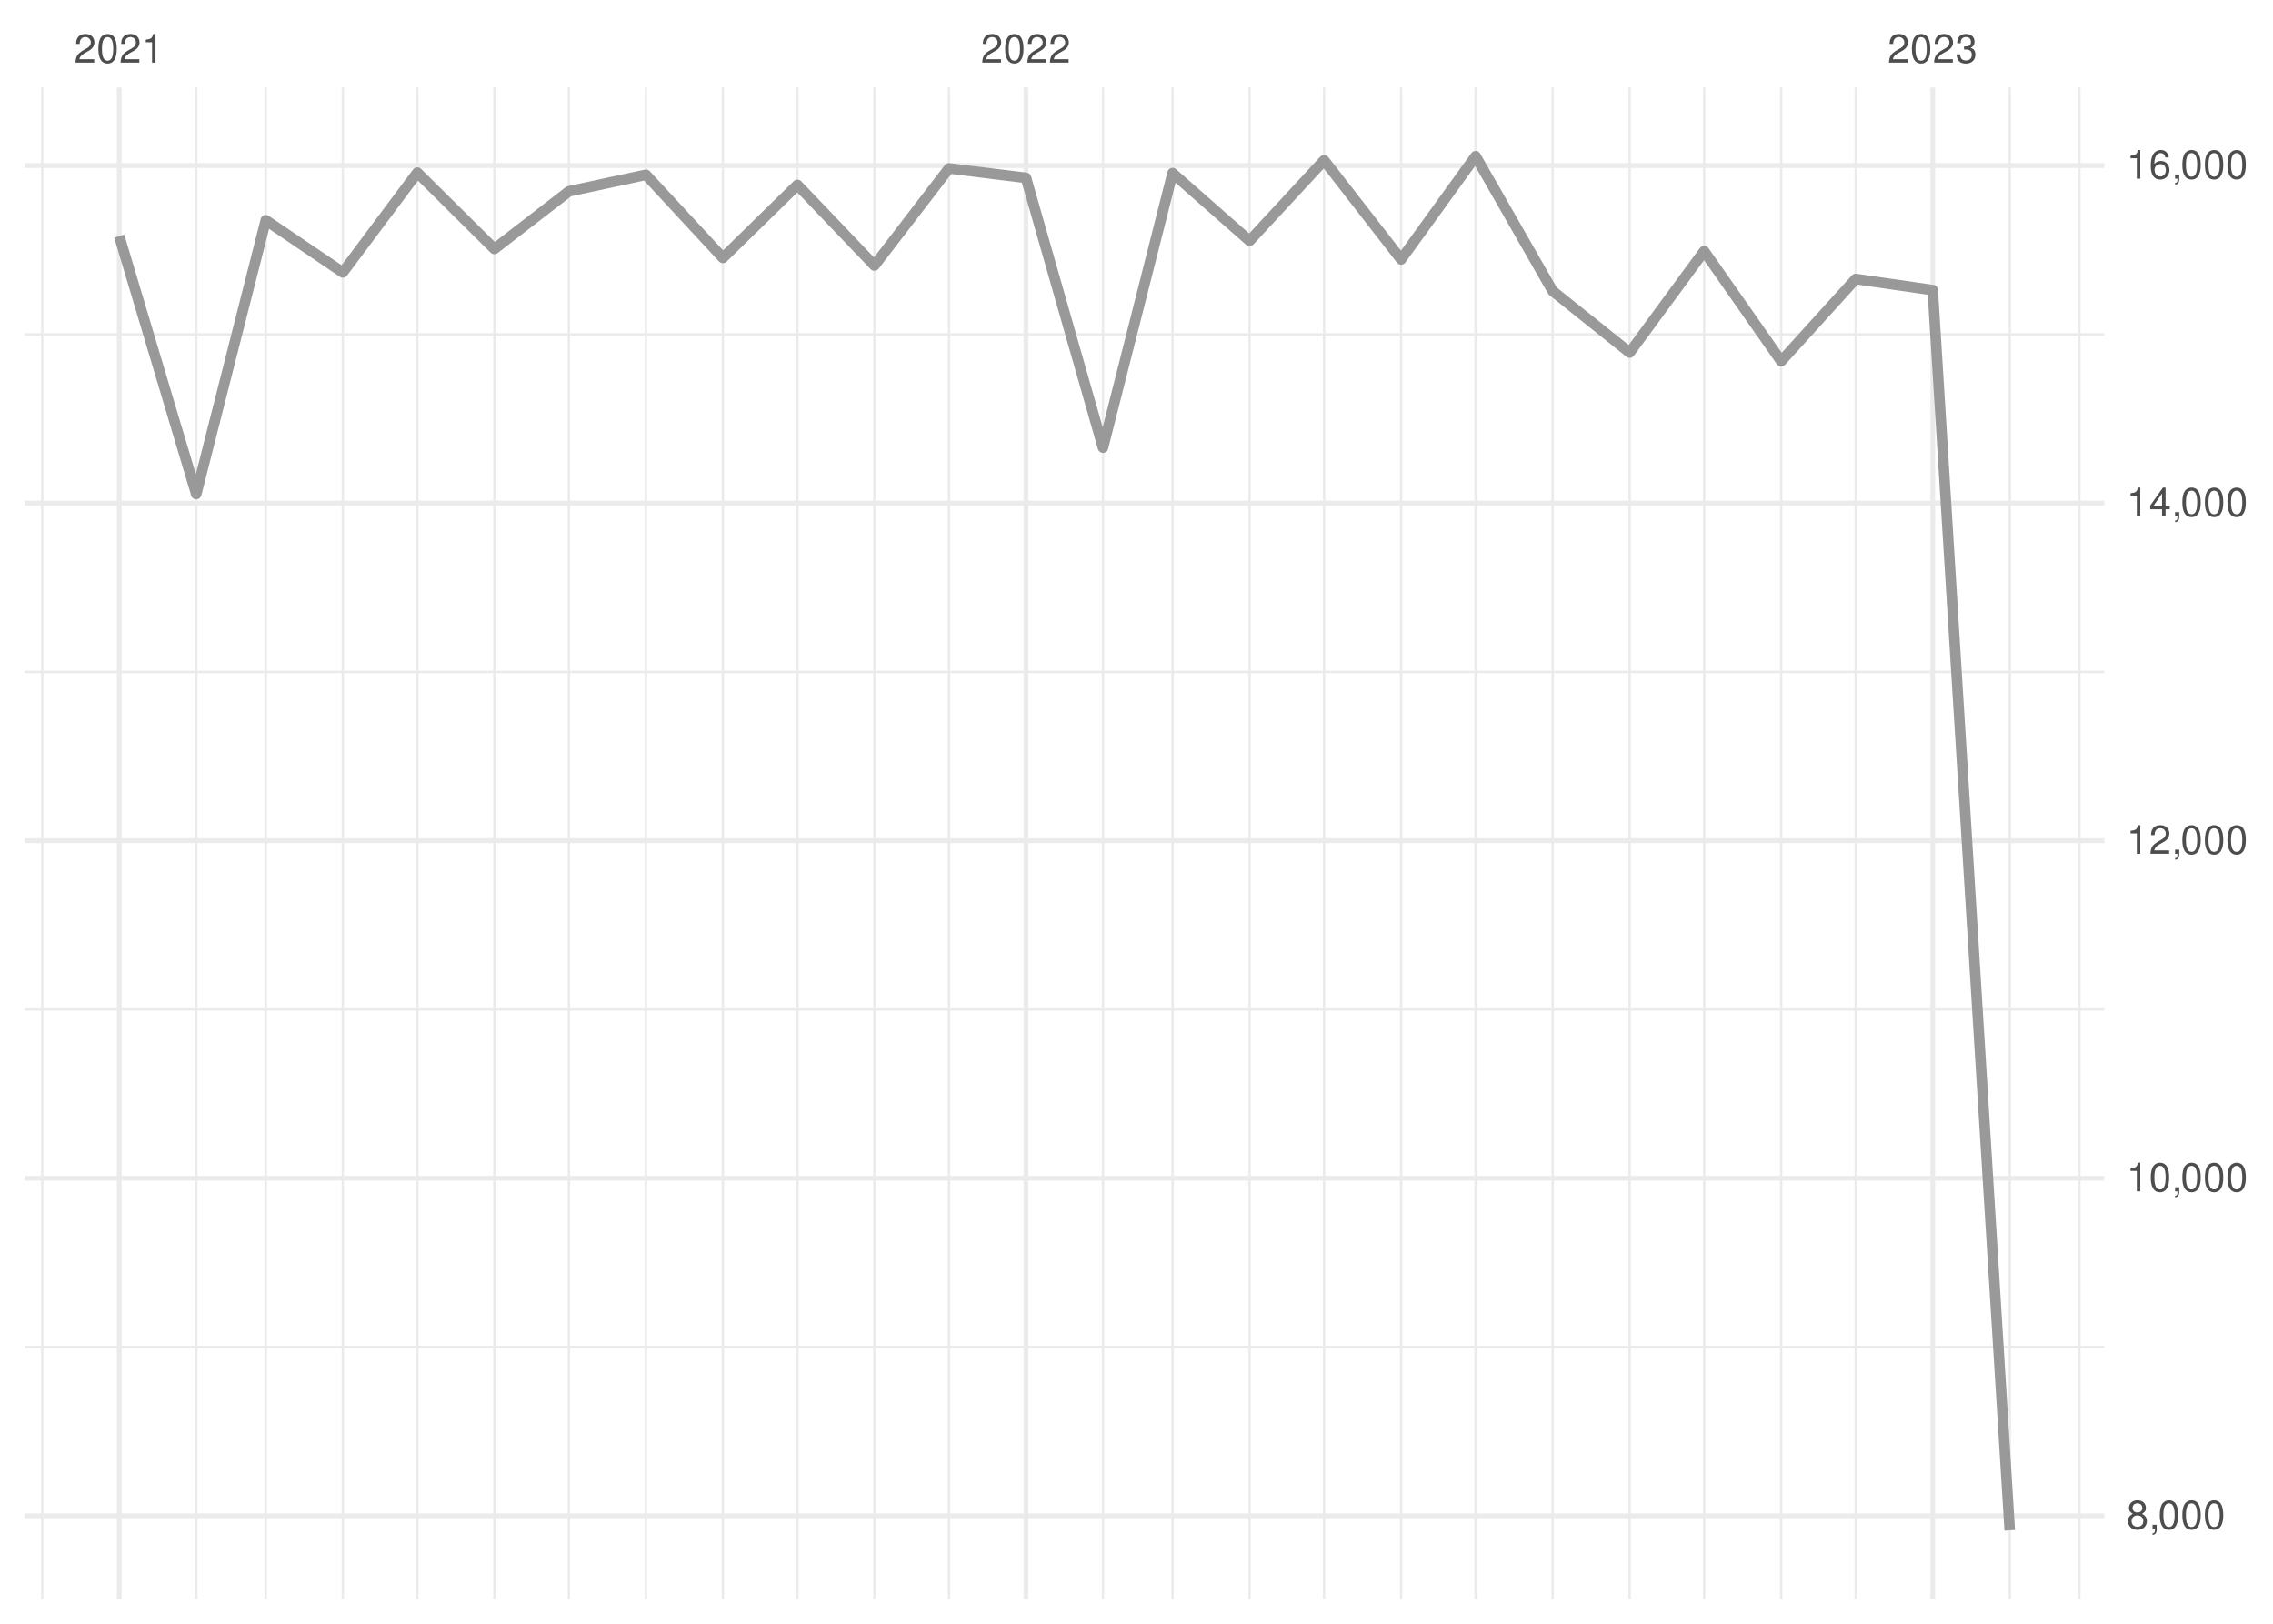
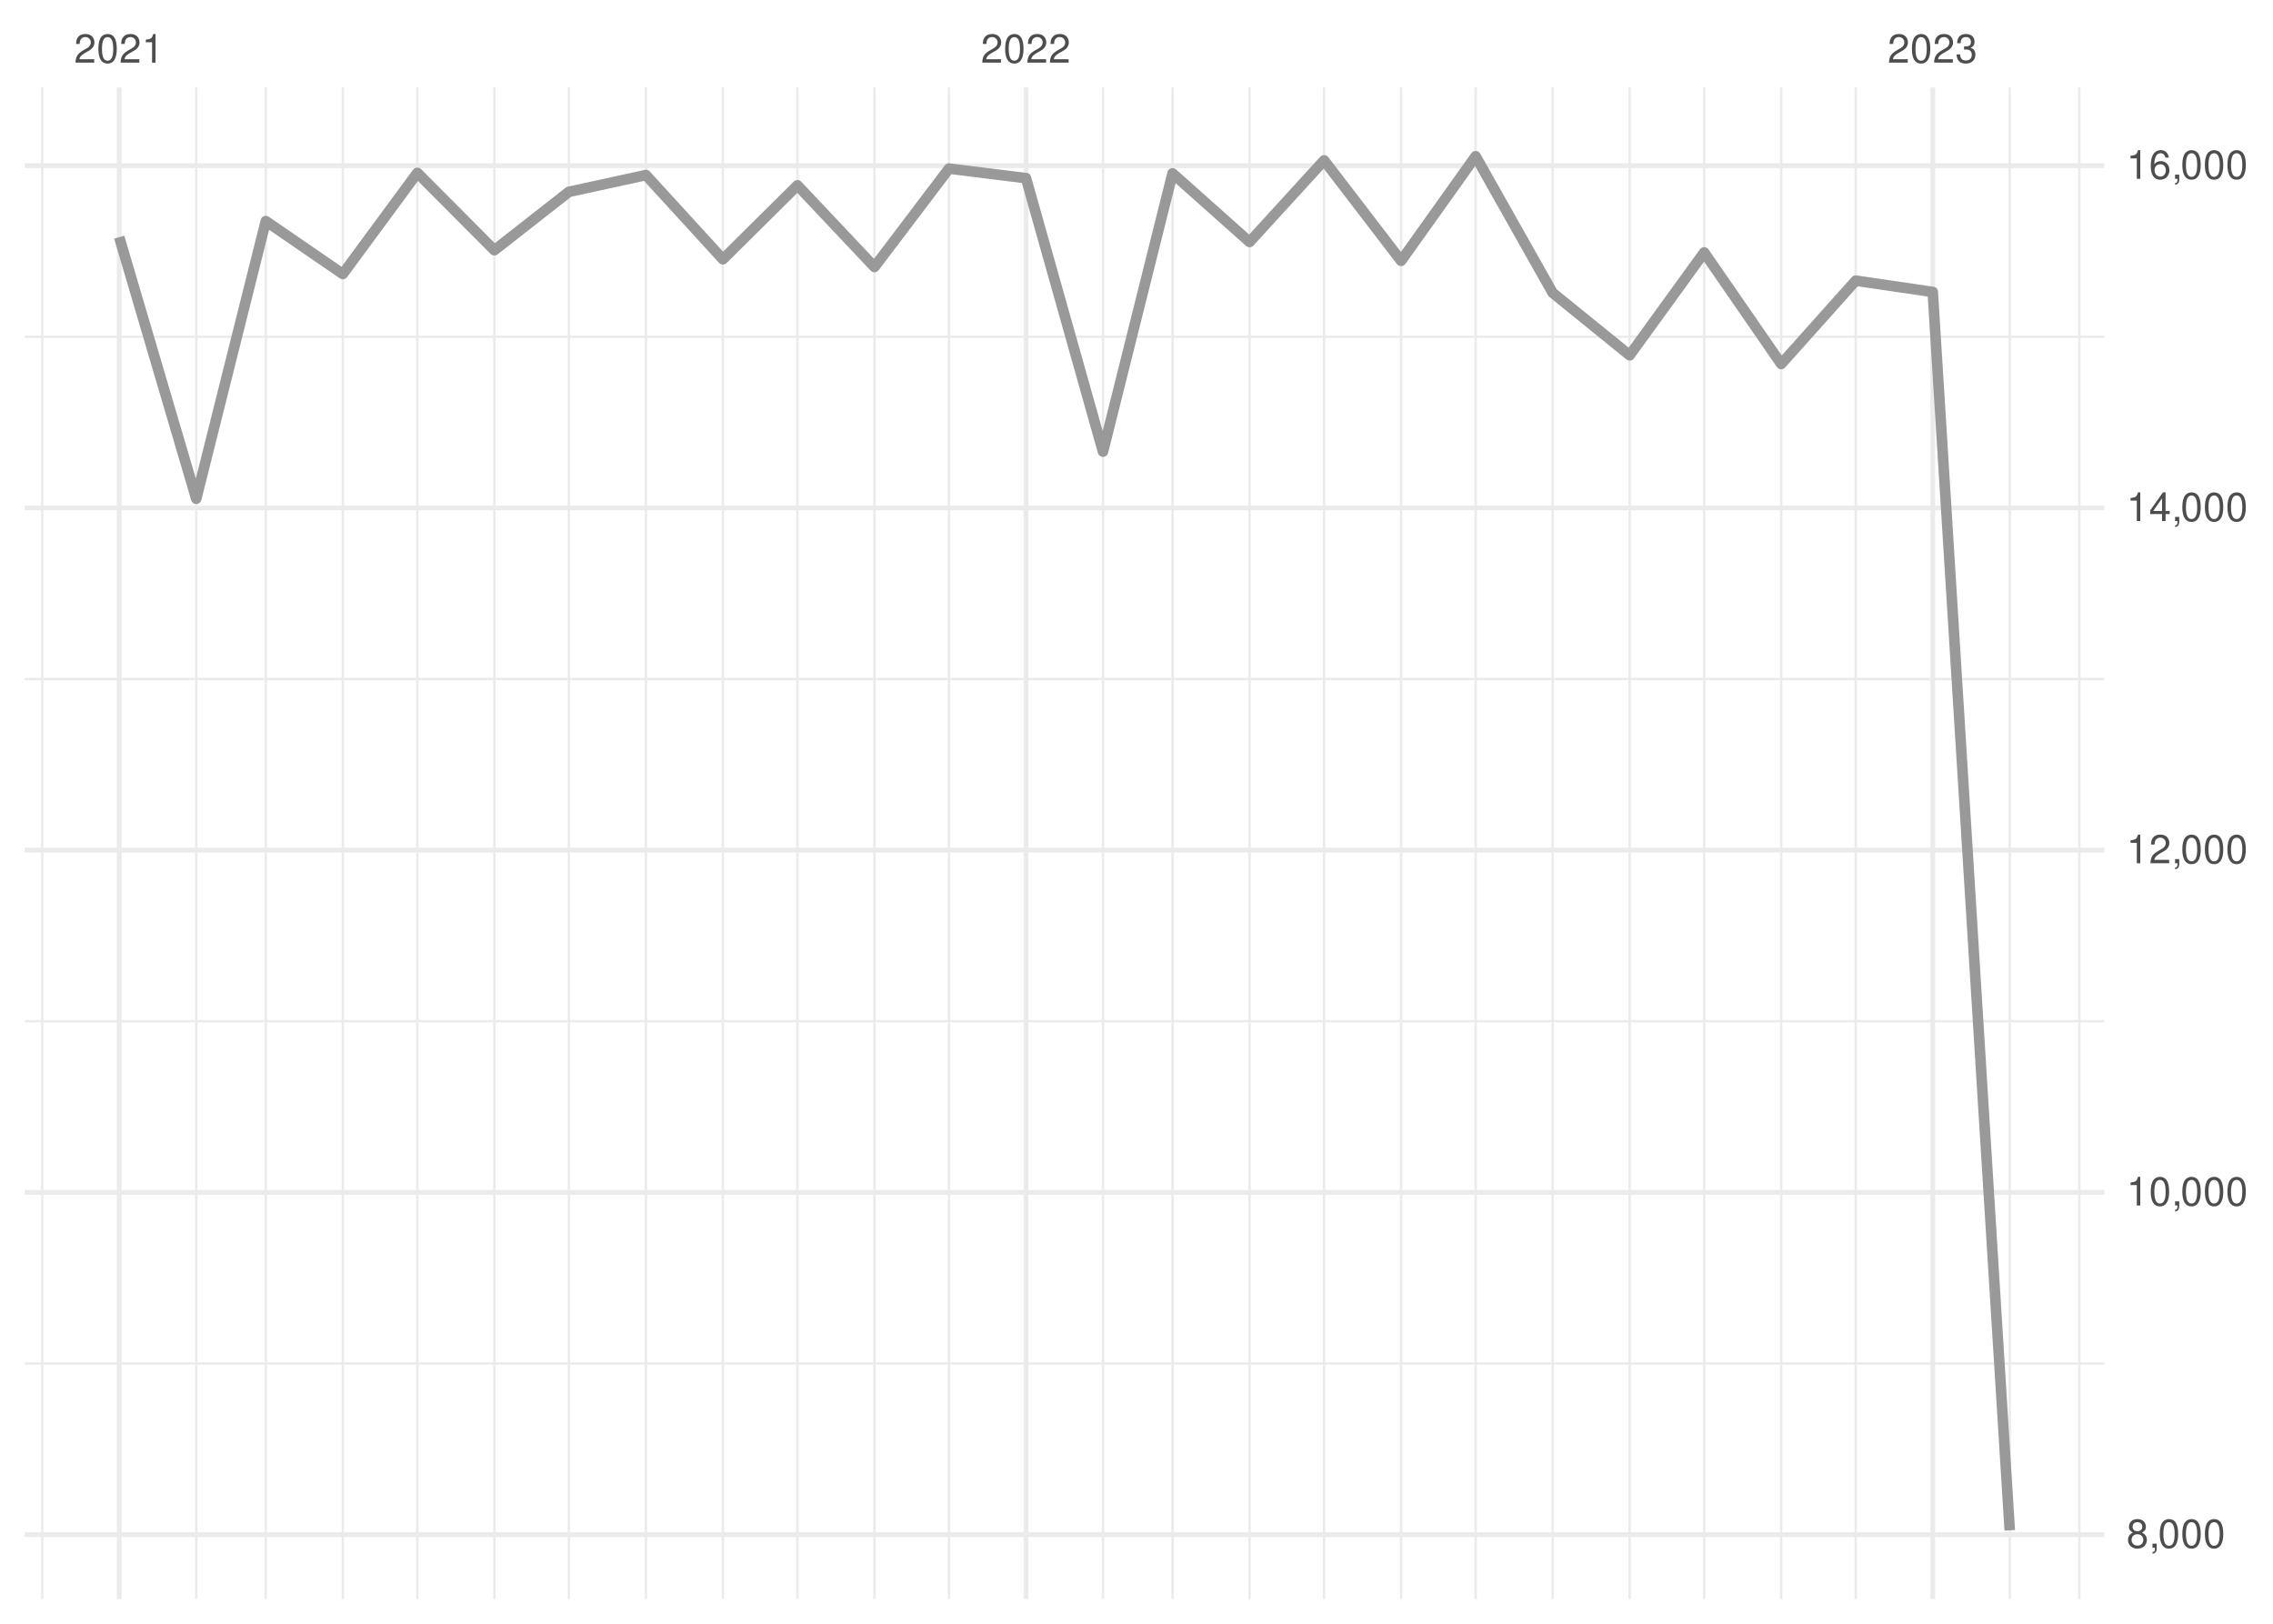
<svg xmlns="http://www.w3.org/2000/svg" xmlns:xlink="http://www.w3.org/1999/xlink" width="504pt" height="360pt" viewBox="0 0 504 360" version="1.1">
  <defs>
    <g>
      <symbol overflow="visible" id="glyph0-0">
        <path style="stroke:none;" d="" />
      </symbol>
      <symbol overflow="visible" id="glyph0-1">
        <path style="stroke:none;" d="M 4.453 -0.766 L 1.172 -0.766 C 1.25 -1.297 1.531 -1.625 2.297 -2.094 L 3.172 -2.594 C 4.047 -3.062 4.5 -3.719 4.5 -4.5 C 4.5 -5.031 4.281 -5.531 3.922 -5.875 C 3.547 -6.203 3.094 -6.359 2.5 -6.359 C 1.703 -6.359 1.125 -6.078 0.781 -5.531 C 0.547 -5.203 0.453 -4.797 0.438 -4.156 L 1.219 -4.156 C 1.234 -4.594 1.297 -4.844 1.406 -5.062 C 1.594 -5.438 2 -5.688 2.469 -5.688 C 3.172 -5.688 3.703 -5.172 3.703 -4.484 C 3.703 -3.969 3.406 -3.531 2.859 -3.219 L 2.047 -2.75 C 0.75 -2 0.375 -1.406 0.297 -0.016 L 4.453 -0.016 Z M 4.453 -0.766 " />
      </symbol>
      <symbol overflow="visible" id="glyph0-2">
        <path style="stroke:none;" d="M 2.422 -6.359 C 1.844 -6.359 1.312 -6.094 0.984 -5.672 C 0.578 -5.109 0.375 -4.25 0.375 -3.078 C 0.375 -0.938 1.078 0.203 2.422 0.203 C 3.734 0.203 4.453 -0.938 4.453 -3.031 C 4.453 -4.25 4.266 -5.078 3.859 -5.672 C 3.531 -6.109 3.016 -6.359 2.422 -6.359 Z M 2.422 -5.672 C 3.25 -5.672 3.672 -4.828 3.672 -3.094 C 3.672 -1.281 3.266 -0.438 2.406 -0.438 C 1.578 -0.438 1.172 -1.312 1.172 -3.062 C 1.172 -4.828 1.578 -5.672 2.422 -5.672 Z M 2.422 -5.672 " />
      </symbol>
      <symbol overflow="visible" id="glyph0-3">
        <path style="stroke:none;" d="M 2.281 -4.531 L 2.281 0 L 3.047 0 L 3.047 -6.359 L 2.547 -6.359 C 2.266 -5.391 2.094 -5.25 0.891 -5.094 L 0.891 -4.531 Z M 2.281 -4.531 " />
      </symbol>
      <symbol overflow="visible" id="glyph0-4">
        <path style="stroke:none;" d="M 1.938 -2.922 L 2.359 -2.922 C 3.203 -2.922 3.656 -2.531 3.656 -1.766 C 3.656 -0.969 3.172 -0.484 2.375 -0.484 C 1.516 -0.484 1.109 -0.922 1.062 -1.844 L 0.281 -1.844 C 0.312 -1.344 0.406 -1 0.547 -0.719 C 0.875 -0.109 1.484 0.203 2.344 0.203 C 3.625 0.203 4.453 -0.578 4.453 -1.781 C 4.453 -2.594 4.141 -3.031 3.391 -3.297 C 3.969 -3.531 4.266 -3.969 4.266 -4.609 C 4.266 -5.703 3.547 -6.359 2.359 -6.359 C 1.109 -6.359 0.438 -5.656 0.406 -4.312 L 1.188 -4.312 C 1.203 -4.703 1.234 -4.922 1.328 -5.109 C 1.5 -5.469 1.891 -5.688 2.375 -5.688 C 3.062 -5.688 3.469 -5.266 3.469 -4.578 C 3.469 -4.141 3.312 -3.859 2.969 -3.719 C 2.766 -3.625 2.484 -3.594 1.938 -3.578 Z M 1.938 -2.922 " />
      </symbol>
      <symbol overflow="visible" id="glyph0-5">
        <path style="stroke:none;" d="M 3.438 -3.359 C 4.094 -3.75 4.297 -4.062 4.297 -4.656 C 4.297 -5.672 3.531 -6.359 2.422 -6.359 C 1.312 -6.359 0.547 -5.672 0.547 -4.672 C 0.547 -4.062 0.75 -3.75 1.391 -3.359 C 0.672 -2.984 0.328 -2.469 0.328 -1.766 C 0.328 -0.609 1.172 0.203 2.422 0.203 C 3.656 0.203 4.516 -0.609 4.516 -1.766 C 4.516 -2.469 4.156 -2.984 3.438 -3.359 Z M 2.422 -5.672 C 3.078 -5.672 3.5 -5.281 3.5 -4.641 C 3.5 -4.047 3.062 -3.656 2.422 -3.656 C 1.766 -3.656 1.344 -4.047 1.344 -4.656 C 1.344 -5.281 1.766 -5.672 2.422 -5.672 Z M 2.422 -3 C 3.188 -3 3.719 -2.484 3.719 -1.75 C 3.719 -0.984 3.203 -0.484 2.406 -0.484 C 1.641 -0.484 1.125 -1 1.125 -1.734 C 1.125 -2.5 1.641 -3 2.422 -3 Z M 2.422 -3 " />
      </symbol>
      <symbol overflow="visible" id="glyph0-6">
        <path style="stroke:none;" d="M 0.766 -0.922 L 0.766 0 L 1.297 0 L 1.297 0.156 C 1.297 0.766 1.172 0.938 0.766 0.953 L 0.766 1.297 C 1.344 1.312 1.688 0.891 1.688 0.141 L 1.688 -0.922 Z M 0.766 -0.922 " />
      </symbol>
      <symbol overflow="visible" id="glyph0-7">
        <path style="stroke:none;" d="M 2.875 -1.547 L 2.875 0 L 3.656 0 L 3.656 -1.547 L 4.578 -1.547 L 4.578 -2.234 L 3.656 -2.234 L 3.656 -6.359 L 3.078 -6.359 L 0.25 -2.359 L 0.25 -1.547 Z M 2.875 -2.234 L 0.922 -2.234 L 2.875 -5.047 Z M 2.875 -2.234 " />
      </symbol>
      <symbol overflow="visible" id="glyph0-8">
        <path style="stroke:none;" d="M 4.375 -4.703 C 4.234 -5.75 3.562 -6.359 2.609 -6.359 C 1.922 -6.359 1.312 -6.031 0.938 -5.453 C 0.547 -4.828 0.375 -4.062 0.375 -2.906 C 0.375 -1.828 0.531 -1.156 0.906 -0.594 C 1.234 -0.078 1.781 0.203 2.469 0.203 C 3.656 0.203 4.516 -0.688 4.516 -1.922 C 4.516 -3.094 3.719 -3.922 2.609 -3.922 C 1.984 -3.922 1.5 -3.688 1.172 -3.234 C 1.172 -4.797 1.672 -5.672 2.562 -5.672 C 3.109 -5.672 3.484 -5.328 3.609 -4.703 Z M 2.5 -3.234 C 3.25 -3.234 3.719 -2.703 3.719 -1.859 C 3.719 -1.062 3.188 -0.484 2.484 -0.484 C 1.766 -0.484 1.219 -1.094 1.219 -1.906 C 1.219 -2.688 1.734 -3.234 2.5 -3.234 Z M 2.5 -3.234 " />
      </symbol>
    </g>
    <clipPath id="clip1">
-       <path d="M 5.48 298 L 466.59 298 L 466.59 299 L 5.48 299 Z M 5.48 298 " />
+       <path d="M 5.48 302 L 466.59 302 L 466.59 303 L 5.48 303 Z M 5.48 302 " />
    </clipPath>
    <clipPath id="clip2">
-       <path d="M 5.48 223 L 466.59 223 L 466.59 225 L 5.48 225 Z M 5.48 223 " />
+       <path d="M 5.48 226 L 466.59 226 L 466.59 227 L 5.48 227 Z M 5.48 226 " />
    </clipPath>
    <clipPath id="clip3">
-       <path d="M 5.48 148 L 466.59 148 L 466.59 150 L 5.48 150 Z M 5.48 148 " />
+       <path d="M 5.48 150 L 466.59 150 L 466.59 151 L 5.48 151 Z M 5.48 150 " />
    </clipPath>
    <clipPath id="clip4">
-       <path d="M 5.48 73 L 466.59 73 L 466.59 75 L 5.48 75 Z M 5.48 73 " />
+       <path d="M 5.48 74 L 466.59 74 L 466.59 75 L 5.48 75 Z M 5.48 74 " />
    </clipPath>
    <clipPath id="clip5">
      <path d="M 9 19.41 L 10 19.41 L 10 354.52 L 9 354.52 Z M 9 19.41 " />
    </clipPath>
    <clipPath id="clip6">
      <path d="M 43 19.41 L 44 19.41 L 44 354.52 L 43 354.52 Z M 43 19.41 " />
    </clipPath>
    <clipPath id="clip7">
      <path d="M 58 19.41 L 60 19.41 L 60 354.52 L 58 354.52 Z M 58 19.41 " />
    </clipPath>
    <clipPath id="clip8">
      <path d="M 75 19.41 L 77 19.41 L 77 354.52 L 75 354.52 Z M 75 19.41 " />
    </clipPath>
    <clipPath id="clip9">
      <path d="M 92 19.41 L 93 19.41 L 93 354.52 L 92 354.52 Z M 92 19.41 " />
    </clipPath>
    <clipPath id="clip10">
      <path d="M 109 19.41 L 110 19.41 L 110 354.52 L 109 354.52 Z M 109 19.41 " />
    </clipPath>
    <clipPath id="clip11">
      <path d="M 125 19.41 L 127 19.41 L 127 354.52 L 125 354.52 Z M 125 19.41 " />
    </clipPath>
    <clipPath id="clip12">
      <path d="M 142 19.41 L 144 19.41 L 144 354.52 L 142 354.52 Z M 142 19.41 " />
    </clipPath>
    <clipPath id="clip13">
      <path d="M 160 19.41 L 161 19.41 L 161 354.52 L 160 354.52 Z M 160 19.41 " />
    </clipPath>
    <clipPath id="clip14">
      <path d="M 176 19.41 L 178 19.41 L 178 354.52 L 176 354.52 Z M 176 19.41 " />
    </clipPath>
    <clipPath id="clip15">
      <path d="M 193 19.41 L 195 19.41 L 195 354.52 L 193 354.52 Z M 193 19.41 " />
    </clipPath>
    <clipPath id="clip16">
      <path d="M 210 19.41 L 211 19.41 L 211 354.52 L 210 354.52 Z M 210 19.41 " />
    </clipPath>
    <clipPath id="clip17">
      <path d="M 244 19.41 L 245 19.41 L 245 354.52 L 244 354.52 Z M 244 19.41 " />
    </clipPath>
    <clipPath id="clip18">
      <path d="M 259 19.41 L 261 19.41 L 261 354.52 L 259 354.52 Z M 259 19.41 " />
    </clipPath>
    <clipPath id="clip19">
      <path d="M 276 19.41 L 278 19.41 L 278 354.52 L 276 354.52 Z M 276 19.41 " />
    </clipPath>
    <clipPath id="clip20">
      <path d="M 293 19.41 L 294 19.41 L 294 354.52 L 293 354.52 Z M 293 19.41 " />
    </clipPath>
    <clipPath id="clip21">
      <path d="M 310 19.41 L 311 19.41 L 311 354.52 L 310 354.52 Z M 310 19.41 " />
    </clipPath>
    <clipPath id="clip22">
      <path d="M 326 19.41 L 328 19.41 L 328 354.52 L 326 354.52 Z M 326 19.41 " />
    </clipPath>
    <clipPath id="clip23">
      <path d="M 344 19.41 L 345 19.41 L 345 354.52 L 344 354.52 Z M 344 19.41 " />
    </clipPath>
    <clipPath id="clip24">
      <path d="M 361 19.41 L 362 19.41 L 362 354.52 L 361 354.52 Z M 361 19.41 " />
    </clipPath>
    <clipPath id="clip25">
      <path d="M 377 19.41 L 379 19.41 L 379 354.52 L 377 354.52 Z M 377 19.41 " />
    </clipPath>
    <clipPath id="clip26">
      <path d="M 394 19.41 L 396 19.41 L 396 354.52 L 394 354.52 Z M 394 19.41 " />
    </clipPath>
    <clipPath id="clip27">
      <path d="M 411 19.41 L 412 19.41 L 412 354.52 L 411 354.52 Z M 411 19.41 " />
    </clipPath>
    <clipPath id="clip28">
      <path d="M 445 19.41 L 446 19.41 L 446 354.52 L 445 354.52 Z M 445 19.41 " />
    </clipPath>
    <clipPath id="clip29">
      <path d="M 460 19.41 L 462 19.41 L 462 354.52 L 460 354.52 Z M 460 19.41 " />
    </clipPath>
    <clipPath id="clip30">
-       <path d="M 5.48 335 L 466.59 335 L 466.59 337 L 5.48 337 Z M 5.48 335 " />
+       <path d="M 5.48 339 L 466.59 339 L 466.59 341 L 5.48 341 Z M 5.48 339 " />
    </clipPath>
    <clipPath id="clip31">
-       <path d="M 5.48 260 L 466.59 260 L 466.59 262 L 5.48 262 Z M 5.48 260 " />
+       <path d="M 5.48 263 L 466.59 263 L 466.59 265 L 5.48 265 Z M 5.48 263 " />
    </clipPath>
    <clipPath id="clip32">
-       <path d="M 5.48 185 L 466.59 185 L 466.59 187 L 5.48 187 Z M 5.48 185 " />
+       <path d="M 5.48 187 L 466.59 187 L 466.59 190 L 5.48 190 Z M 5.48 187 " />
    </clipPath>
    <clipPath id="clip33">
-       <path d="M 5.48 111 L 466.59 111 L 466.59 113 L 5.48 113 Z M 5.48 111 " />
+       <path d="M 5.48 112 L 466.59 112 L 466.59 114 L 5.48 114 Z M 5.48 112 " />
    </clipPath>
    <clipPath id="clip34">
      <path d="M 5.48 36 L 466.59 36 L 466.59 38 L 5.48 38 Z M 5.48 36 " />
    </clipPath>
    <clipPath id="clip35">
      <path d="M 25 19.41 L 27 19.41 L 27 354.52 L 25 354.52 Z M 25 19.41 " />
    </clipPath>
    <clipPath id="clip36">
      <path d="M 226 19.41 L 229 19.41 L 229 354.52 L 226 354.52 Z M 226 19.41 " />
    </clipPath>
    <clipPath id="clip37">
      <path d="M 428 19.41 L 430 19.41 L 430 354.52 L 428 354.52 Z M 428 19.41 " />
    </clipPath>
  </defs>
  <g id="surface26">
    <rect x="0" y="0" width="504" height="360" style="fill:rgb(100%,100%,100%);fill-opacity:1;stroke:none;" />
    <g clip-path="url(#clip1)" clip-rule="nonzero">
-       <path style="fill:none;stroke-width:0.533;stroke-linecap:butt;stroke-linejoin:round;stroke:rgb(92.157%,92.157%,92.157%);stroke-opacity:1;stroke-miterlimit:10;" d="M 5.48 298.648 L 466.59 298.648 " />
+       <path style="fill:none;stroke-width:0.533;stroke-linecap:butt;stroke-linejoin:round;stroke:rgb(92.157%,92.157%,92.157%);stroke-opacity:1;stroke-miterlimit:10;" d="M 5.48 302.297 L 466.59 302.297 " />
    </g>
    <g clip-path="url(#clip2)" clip-rule="nonzero">
-       <path style="fill:none;stroke-width:0.533;stroke-linecap:butt;stroke-linejoin:round;stroke:rgb(92.157%,92.157%,92.157%);stroke-opacity:1;stroke-miterlimit:10;" d="M 5.48 223.809 L 466.59 223.809 " />
+       <path style="fill:none;stroke-width:0.533;stroke-linecap:butt;stroke-linejoin:round;stroke:rgb(92.157%,92.157%,92.157%);stroke-opacity:1;stroke-miterlimit:10;" d="M 5.48 226.422 L 466.59 226.422 " />
    </g>
    <g clip-path="url(#clip3)" clip-rule="nonzero">
-       <path style="fill:none;stroke-width:0.533;stroke-linecap:butt;stroke-linejoin:round;stroke:rgb(92.157%,92.157%,92.157%);stroke-opacity:1;stroke-miterlimit:10;" d="M 5.48 148.965 L 466.59 148.965 " />
+       <path style="fill:none;stroke-width:0.533;stroke-linecap:butt;stroke-linejoin:round;stroke:rgb(92.157%,92.157%,92.157%);stroke-opacity:1;stroke-miterlimit:10;" d="M 5.48 150.543 L 466.59 150.543 " />
    </g>
    <g clip-path="url(#clip4)" clip-rule="nonzero">
-       <path style="fill:none;stroke-width:0.533;stroke-linecap:butt;stroke-linejoin:round;stroke:rgb(92.157%,92.157%,92.157%);stroke-opacity:1;stroke-miterlimit:10;" d="M 5.48 74.121 L 466.59 74.121 " />
+       <path style="fill:none;stroke-width:0.533;stroke-linecap:butt;stroke-linejoin:round;stroke:rgb(92.157%,92.157%,92.157%);stroke-opacity:1;stroke-miterlimit:10;" d="M 5.48 74.668 L 466.59 74.668 " />
    </g>
    <g clip-path="url(#clip5)" clip-rule="nonzero">
      <path style="fill:none;stroke-width:0.533;stroke-linecap:butt;stroke-linejoin:round;stroke:rgb(92.157%,92.157%,92.157%);stroke-opacity:1;stroke-miterlimit:10;" d="M 9.363 354.52 L 9.363 19.41 " />
    </g>
    <g clip-path="url(#clip6)" clip-rule="nonzero">
      <path style="fill:none;stroke-width:0.533;stroke-linecap:butt;stroke-linejoin:round;stroke:rgb(92.157%,92.157%,92.157%);stroke-opacity:1;stroke-miterlimit:10;" d="M 43.516 354.52 L 43.516 19.41 " />
    </g>
    <g clip-path="url(#clip7)" clip-rule="nonzero">
      <path style="fill:none;stroke-width:0.533;stroke-linecap:butt;stroke-linejoin:round;stroke:rgb(92.157%,92.157%,92.157%);stroke-opacity:1;stroke-miterlimit:10;" d="M 58.938 354.52 L 58.938 19.41 " />
    </g>
    <g clip-path="url(#clip8)" clip-rule="nonzero">
      <path style="fill:none;stroke-width:0.533;stroke-linecap:butt;stroke-linejoin:round;stroke:rgb(92.157%,92.157%,92.157%);stroke-opacity:1;stroke-miterlimit:10;" d="M 76.016 354.52 L 76.016 19.41 " />
    </g>
    <g clip-path="url(#clip9)" clip-rule="nonzero">
      <path style="fill:none;stroke-width:0.533;stroke-linecap:butt;stroke-linejoin:round;stroke:rgb(92.157%,92.157%,92.157%);stroke-opacity:1;stroke-miterlimit:10;" d="M 92.539 354.52 L 92.539 19.41 " />
    </g>
    <g clip-path="url(#clip10)" clip-rule="nonzero">
      <path style="fill:none;stroke-width:0.533;stroke-linecap:butt;stroke-linejoin:round;stroke:rgb(92.157%,92.157%,92.157%);stroke-opacity:1;stroke-miterlimit:10;" d="M 109.617 354.52 L 109.617 19.41 " />
    </g>
    <g clip-path="url(#clip11)" clip-rule="nonzero">
      <path style="fill:none;stroke-width:0.533;stroke-linecap:butt;stroke-linejoin:round;stroke:rgb(92.157%,92.157%,92.157%);stroke-opacity:1;stroke-miterlimit:10;" d="M 126.141 354.52 L 126.141 19.41 " />
    </g>
    <g clip-path="url(#clip12)" clip-rule="nonzero">
      <path style="fill:none;stroke-width:0.533;stroke-linecap:butt;stroke-linejoin:round;stroke:rgb(92.157%,92.157%,92.157%);stroke-opacity:1;stroke-miterlimit:10;" d="M 143.219 354.52 L 143.219 19.41 " />
    </g>
    <g clip-path="url(#clip13)" clip-rule="nonzero">
      <path style="fill:none;stroke-width:0.533;stroke-linecap:butt;stroke-linejoin:round;stroke:rgb(92.157%,92.157%,92.157%);stroke-opacity:1;stroke-miterlimit:10;" d="M 160.293 354.52 L 160.293 19.41 " />
    </g>
    <g clip-path="url(#clip14)" clip-rule="nonzero">
      <path style="fill:none;stroke-width:0.533;stroke-linecap:butt;stroke-linejoin:round;stroke:rgb(92.157%,92.157%,92.157%);stroke-opacity:1;stroke-miterlimit:10;" d="M 176.82 354.52 L 176.82 19.41 " />
    </g>
    <g clip-path="url(#clip15)" clip-rule="nonzero">
      <path style="fill:none;stroke-width:0.533;stroke-linecap:butt;stroke-linejoin:round;stroke:rgb(92.157%,92.157%,92.157%);stroke-opacity:1;stroke-miterlimit:10;" d="M 193.895 354.52 L 193.895 19.41 " />
    </g>
    <g clip-path="url(#clip16)" clip-rule="nonzero">
      <path style="fill:none;stroke-width:0.533;stroke-linecap:butt;stroke-linejoin:round;stroke:rgb(92.157%,92.157%,92.157%);stroke-opacity:1;stroke-miterlimit:10;" d="M 210.422 354.52 L 210.422 19.41 " />
    </g>
    <g clip-path="url(#clip17)" clip-rule="nonzero">
      <path style="fill:none;stroke-width:0.533;stroke-linecap:butt;stroke-linejoin:round;stroke:rgb(92.157%,92.157%,92.157%);stroke-opacity:1;stroke-miterlimit:10;" d="M 244.574 354.52 L 244.574 19.41 " />
    </g>
    <g clip-path="url(#clip18)" clip-rule="nonzero">
      <path style="fill:none;stroke-width:0.533;stroke-linecap:butt;stroke-linejoin:round;stroke:rgb(92.157%,92.157%,92.157%);stroke-opacity:1;stroke-miterlimit:10;" d="M 259.996 354.52 L 259.996 19.41 " />
    </g>
    <g clip-path="url(#clip19)" clip-rule="nonzero">
      <path style="fill:none;stroke-width:0.533;stroke-linecap:butt;stroke-linejoin:round;stroke:rgb(92.157%,92.157%,92.157%);stroke-opacity:1;stroke-miterlimit:10;" d="M 277.07 354.52 L 277.07 19.41 " />
    </g>
    <g clip-path="url(#clip20)" clip-rule="nonzero">
      <path style="fill:none;stroke-width:0.533;stroke-linecap:butt;stroke-linejoin:round;stroke:rgb(92.157%,92.157%,92.157%);stroke-opacity:1;stroke-miterlimit:10;" d="M 293.598 354.52 L 293.598 19.41 " />
    </g>
    <g clip-path="url(#clip21)" clip-rule="nonzero">
      <path style="fill:none;stroke-width:0.533;stroke-linecap:butt;stroke-linejoin:round;stroke:rgb(92.157%,92.157%,92.157%);stroke-opacity:1;stroke-miterlimit:10;" d="M 310.672 354.52 L 310.672 19.41 " />
    </g>
    <g clip-path="url(#clip22)" clip-rule="nonzero">
      <path style="fill:none;stroke-width:0.533;stroke-linecap:butt;stroke-linejoin:round;stroke:rgb(92.157%,92.157%,92.157%);stroke-opacity:1;stroke-miterlimit:10;" d="M 327.199 354.52 L 327.199 19.41 " />
    </g>
    <g clip-path="url(#clip23)" clip-rule="nonzero">
      <path style="fill:none;stroke-width:0.533;stroke-linecap:butt;stroke-linejoin:round;stroke:rgb(92.157%,92.157%,92.157%);stroke-opacity:1;stroke-miterlimit:10;" d="M 344.273 354.52 L 344.273 19.41 " />
    </g>
    <g clip-path="url(#clip24)" clip-rule="nonzero">
      <path style="fill:none;stroke-width:0.533;stroke-linecap:butt;stroke-linejoin:round;stroke:rgb(92.157%,92.157%,92.157%);stroke-opacity:1;stroke-miterlimit:10;" d="M 361.352 354.52 L 361.352 19.41 " />
    </g>
    <g clip-path="url(#clip25)" clip-rule="nonzero">
      <path style="fill:none;stroke-width:0.533;stroke-linecap:butt;stroke-linejoin:round;stroke:rgb(92.157%,92.157%,92.157%);stroke-opacity:1;stroke-miterlimit:10;" d="M 377.875 354.52 L 377.875 19.41 " />
    </g>
    <g clip-path="url(#clip26)" clip-rule="nonzero">
      <path style="fill:none;stroke-width:0.533;stroke-linecap:butt;stroke-linejoin:round;stroke:rgb(92.157%,92.157%,92.157%);stroke-opacity:1;stroke-miterlimit:10;" d="M 394.953 354.52 L 394.953 19.41 " />
    </g>
    <g clip-path="url(#clip27)" clip-rule="nonzero">
      <path style="fill:none;stroke-width:0.533;stroke-linecap:butt;stroke-linejoin:round;stroke:rgb(92.157%,92.157%,92.157%);stroke-opacity:1;stroke-miterlimit:10;" d="M 411.477 354.52 L 411.477 19.41 " />
    </g>
    <g clip-path="url(#clip28)" clip-rule="nonzero">
      <path style="fill:none;stroke-width:0.533;stroke-linecap:butt;stroke-linejoin:round;stroke:rgb(92.157%,92.157%,92.157%);stroke-opacity:1;stroke-miterlimit:10;" d="M 445.629 354.52 L 445.629 19.41 " />
    </g>
    <g clip-path="url(#clip29)" clip-rule="nonzero">
      <path style="fill:none;stroke-width:0.533;stroke-linecap:butt;stroke-linejoin:round;stroke:rgb(92.157%,92.157%,92.157%);stroke-opacity:1;stroke-miterlimit:10;" d="M 461.055 354.52 L 461.055 19.41 " />
    </g>
    <g clip-path="url(#clip30)" clip-rule="nonzero">
-       <path style="fill:none;stroke-width:1.067;stroke-linecap:butt;stroke-linejoin:round;stroke:rgb(92.157%,92.157%,92.157%);stroke-opacity:1;stroke-miterlimit:10;" d="M 5.48 336.07 L 466.59 336.07 " />
+       <path style="fill:none;stroke-width:1.067;stroke-linecap:butt;stroke-linejoin:round;stroke:rgb(92.157%,92.157%,92.157%);stroke-opacity:1;stroke-miterlimit:10;" d="M 5.48 340.238 L 466.59 340.238 " />
    </g>
    <g clip-path="url(#clip31)" clip-rule="nonzero">
-       <path style="fill:none;stroke-width:1.067;stroke-linecap:butt;stroke-linejoin:round;stroke:rgb(92.157%,92.157%,92.157%);stroke-opacity:1;stroke-miterlimit:10;" d="M 5.48 261.227 L 466.59 261.227 " />
+       <path style="fill:none;stroke-width:1.067;stroke-linecap:butt;stroke-linejoin:round;stroke:rgb(92.157%,92.157%,92.157%);stroke-opacity:1;stroke-miterlimit:10;" d="M 5.48 264.359 L 466.59 264.359 " />
    </g>
    <g clip-path="url(#clip32)" clip-rule="nonzero">
-       <path style="fill:none;stroke-width:1.067;stroke-linecap:butt;stroke-linejoin:round;stroke:rgb(92.157%,92.157%,92.157%);stroke-opacity:1;stroke-miterlimit:10;" d="M 5.48 186.387 L 466.59 186.387 " />
+       <path style="fill:none;stroke-width:1.067;stroke-linecap:butt;stroke-linejoin:round;stroke:rgb(92.157%,92.157%,92.157%);stroke-opacity:1;stroke-miterlimit:10;" d="M 5.48 188.484 L 466.59 188.484 " />
    </g>
    <g clip-path="url(#clip33)" clip-rule="nonzero">
-       <path style="fill:none;stroke-width:1.067;stroke-linecap:butt;stroke-linejoin:round;stroke:rgb(92.157%,92.157%,92.157%);stroke-opacity:1;stroke-miterlimit:10;" d="M 5.48 111.543 L 466.59 111.543 " />
+       <path style="fill:none;stroke-width:1.067;stroke-linecap:butt;stroke-linejoin:round;stroke:rgb(92.157%,92.157%,92.157%);stroke-opacity:1;stroke-miterlimit:10;" d="M 5.48 112.605 L 466.59 112.605 " />
    </g>
    <g clip-path="url(#clip34)" clip-rule="nonzero">
-       <path style="fill:none;stroke-width:1.067;stroke-linecap:butt;stroke-linejoin:round;stroke:rgb(92.157%,92.157%,92.157%);stroke-opacity:1;stroke-miterlimit:10;" d="M 5.48 36.703 L 466.59 36.703 " />
+       <path style="fill:none;stroke-width:1.067;stroke-linecap:butt;stroke-linejoin:round;stroke:rgb(92.157%,92.157%,92.157%);stroke-opacity:1;stroke-miterlimit:10;" d="M 5.48 36.73 L 466.59 36.73 " />
    </g>
    <g clip-path="url(#clip35)" clip-rule="nonzero">
      <path style="fill:none;stroke-width:1.067;stroke-linecap:butt;stroke-linejoin:round;stroke:rgb(92.157%,92.157%,92.157%);stroke-opacity:1;stroke-miterlimit:10;" d="M 26.438 354.52 L 26.438 19.41 " />
    </g>
    <g clip-path="url(#clip36)" clip-rule="nonzero">
      <path style="fill:none;stroke-width:1.067;stroke-linecap:butt;stroke-linejoin:round;stroke:rgb(92.157%,92.157%,92.157%);stroke-opacity:1;stroke-miterlimit:10;" d="M 227.496 354.52 L 227.496 19.41 " />
    </g>
    <g clip-path="url(#clip37)" clip-rule="nonzero">
      <path style="fill:none;stroke-width:1.067;stroke-linecap:butt;stroke-linejoin:round;stroke:rgb(92.157%,92.157%,92.157%);stroke-opacity:1;stroke-miterlimit:10;" d="M 428.555 354.52 L 428.555 19.41 " />
    </g>
-     <path style="fill:none;stroke-width:2.347;stroke-linecap:butt;stroke-linejoin:round;stroke:rgb(60%,60%,60%);stroke-opacity:1;stroke-miterlimit:10;" d="M 26.438 52.344 L 43.516 109.523 L 58.938 48.824 L 76.016 60.391 L 92.539 38.273 L 109.617 55.188 L 126.141 42.426 L 143.219 38.758 L 160.293 57.172 L 176.82 41.004 L 193.895 58.855 L 210.422 37.336 L 227.496 39.434 L 244.574 99.23 L 259.996 38.387 L 277.07 53.391 L 293.598 35.543 L 310.672 57.508 L 327.199 34.645 L 344.273 64.504 L 361.352 78.164 L 377.875 55.676 L 394.953 80.074 L 411.477 61.848 L 428.555 64.316 L 445.629 339.289 " />
+     <path style="fill:none;stroke-width:2.347;stroke-linecap:butt;stroke-linejoin:round;stroke:rgb(60%,60%,60%);stroke-opacity:1;stroke-miterlimit:10;" d="M 26.438 52.59 L 43.516 110.559 L 58.938 49.023 L 76.016 60.746 L 92.539 38.324 L 109.617 55.473 L 126.141 42.535 L 143.219 38.816 L 160.293 57.48 L 176.82 41.094 L 193.895 59.188 L 210.422 37.375 L 227.496 39.5 L 244.574 100.125 L 259.996 38.438 L 277.07 53.648 L 293.598 35.555 L 310.672 57.824 L 327.199 34.645 L 344.273 64.918 L 361.352 78.766 L 377.875 55.965 L 394.953 80.699 L 411.477 62.223 L 428.555 64.727 L 445.629 339.289 " />
    <g style="fill:rgb(30.196%,30.196%,30.196%);fill-opacity:1;">
      <use xlink:href="#glyph0-1" x="16.438" y="13.896" />
      <use xlink:href="#glyph0-2" x="21.438" y="13.896" />
      <use xlink:href="#glyph0-1" x="26.438" y="13.896" />
      <use xlink:href="#glyph0-3" x="31.438" y="13.896" />
    </g>
    <g style="fill:rgb(30.196%,30.196%,30.196%);fill-opacity:1;">
      <use xlink:href="#glyph0-1" x="217.496" y="13.896" />
      <use xlink:href="#glyph0-2" x="222.496" y="13.896" />
      <use xlink:href="#glyph0-1" x="227.496" y="13.896" />
      <use xlink:href="#glyph0-1" x="232.496" y="13.896" />
    </g>
    <g style="fill:rgb(30.196%,30.196%,30.196%);fill-opacity:1;">
      <use xlink:href="#glyph0-1" x="418.555" y="13.896" />
      <use xlink:href="#glyph0-2" x="423.555" y="13.896" />
      <use xlink:href="#glyph0-1" x="428.555" y="13.896" />
      <use xlink:href="#glyph0-4" x="433.555" y="13.896" />
    </g>
    <g style="fill:rgb(30.196%,30.196%,30.196%);fill-opacity:1;">
-       <use xlink:href="#glyph0-5" x="471.52" y="338.985" />
-       <use xlink:href="#glyph0-6" x="476.52" y="338.985" />
-       <use xlink:href="#glyph0-2" x="478.52" y="338.985" />
-       <use xlink:href="#glyph0-2" x="483.52" y="338.985" />
-       <use xlink:href="#glyph0-2" x="488.52" y="338.985" />
-     </g>
-     <g style="fill:rgb(30.196%,30.196%,30.196%);fill-opacity:1;">
-       <use xlink:href="#glyph0-3" x="471.52" y="264.142" />
-       <use xlink:href="#glyph0-2" x="476.52" y="264.142" />
-       <use xlink:href="#glyph0-6" x="481.52" y="264.142" />
-       <use xlink:href="#glyph0-2" x="483.52" y="264.142" />
-       <use xlink:href="#glyph0-2" x="488.52" y="264.142" />
-       <use xlink:href="#glyph0-2" x="493.52" y="264.142" />
-     </g>
-     <g style="fill:rgb(30.196%,30.196%,30.196%);fill-opacity:1;">
-       <use xlink:href="#glyph0-3" x="471.52" y="189.302" />
-       <use xlink:href="#glyph0-1" x="476.52" y="189.302" />
-       <use xlink:href="#glyph0-6" x="481.52" y="189.302" />
-       <use xlink:href="#glyph0-2" x="483.52" y="189.302" />
-       <use xlink:href="#glyph0-2" x="488.52" y="189.302" />
-       <use xlink:href="#glyph0-2" x="493.52" y="189.302" />
-     </g>
-     <g style="fill:rgb(30.196%,30.196%,30.196%);fill-opacity:1;">
-       <use xlink:href="#glyph0-3" x="471.52" y="114.458" />
-       <use xlink:href="#glyph0-7" x="476.52" y="114.458" />
-       <use xlink:href="#glyph0-6" x="481.52" y="114.458" />
-       <use xlink:href="#glyph0-2" x="483.52" y="114.458" />
-       <use xlink:href="#glyph0-2" x="488.52" y="114.458" />
-       <use xlink:href="#glyph0-2" x="493.52" y="114.458" />
-     </g>
-     <g style="fill:rgb(30.196%,30.196%,30.196%);fill-opacity:1;">
-       <use xlink:href="#glyph0-3" x="471.52" y="39.618" />
-       <use xlink:href="#glyph0-8" x="476.52" y="39.618" />
-       <use xlink:href="#glyph0-6" x="481.52" y="39.618" />
-       <use xlink:href="#glyph0-2" x="483.52" y="39.618" />
-       <use xlink:href="#glyph0-2" x="488.52" y="39.618" />
-       <use xlink:href="#glyph0-2" x="493.52" y="39.618" />
+       <use xlink:href="#glyph0-5" x="471.52" y="343.153" />
+       <use xlink:href="#glyph0-6" x="476.52" y="343.153" />
+       <use xlink:href="#glyph0-2" x="478.52" y="343.153" />
+       <use xlink:href="#glyph0-2" x="483.52" y="343.153" />
+       <use xlink:href="#glyph0-2" x="488.52" y="343.153" />
+     </g>
+     <g style="fill:rgb(30.196%,30.196%,30.196%);fill-opacity:1;">
+       <use xlink:href="#glyph0-3" x="471.52" y="267.274" />
+       <use xlink:href="#glyph0-2" x="476.52" y="267.274" />
+       <use xlink:href="#glyph0-6" x="481.52" y="267.274" />
+       <use xlink:href="#glyph0-2" x="483.52" y="267.274" />
+       <use xlink:href="#glyph0-2" x="488.52" y="267.274" />
+       <use xlink:href="#glyph0-2" x="493.52" y="267.274" />
+     </g>
+     <g style="fill:rgb(30.196%,30.196%,30.196%);fill-opacity:1;">
+       <use xlink:href="#glyph0-3" x="471.52" y="191.399" />
+       <use xlink:href="#glyph0-1" x="476.52" y="191.399" />
+       <use xlink:href="#glyph0-6" x="481.52" y="191.399" />
+       <use xlink:href="#glyph0-2" x="483.52" y="191.399" />
+       <use xlink:href="#glyph0-2" x="488.52" y="191.399" />
+       <use xlink:href="#glyph0-2" x="493.52" y="191.399" />
+     </g>
+     <g style="fill:rgb(30.196%,30.196%,30.196%);fill-opacity:1;">
+       <use xlink:href="#glyph0-3" x="471.52" y="115.521" />
+       <use xlink:href="#glyph0-7" x="476.52" y="115.521" />
+       <use xlink:href="#glyph0-6" x="481.52" y="115.521" />
+       <use xlink:href="#glyph0-2" x="483.52" y="115.521" />
+       <use xlink:href="#glyph0-2" x="488.52" y="115.521" />
+       <use xlink:href="#glyph0-2" x="493.52" y="115.521" />
+     </g>
+     <g style="fill:rgb(30.196%,30.196%,30.196%);fill-opacity:1;">
+       <use xlink:href="#glyph0-3" x="471.52" y="39.646" />
+       <use xlink:href="#glyph0-8" x="476.52" y="39.646" />
+       <use xlink:href="#glyph0-6" x="481.52" y="39.646" />
+       <use xlink:href="#glyph0-2" x="483.52" y="39.646" />
+       <use xlink:href="#glyph0-2" x="488.52" y="39.646" />
+       <use xlink:href="#glyph0-2" x="493.52" y="39.646" />
    </g>
  </g>
</svg>
